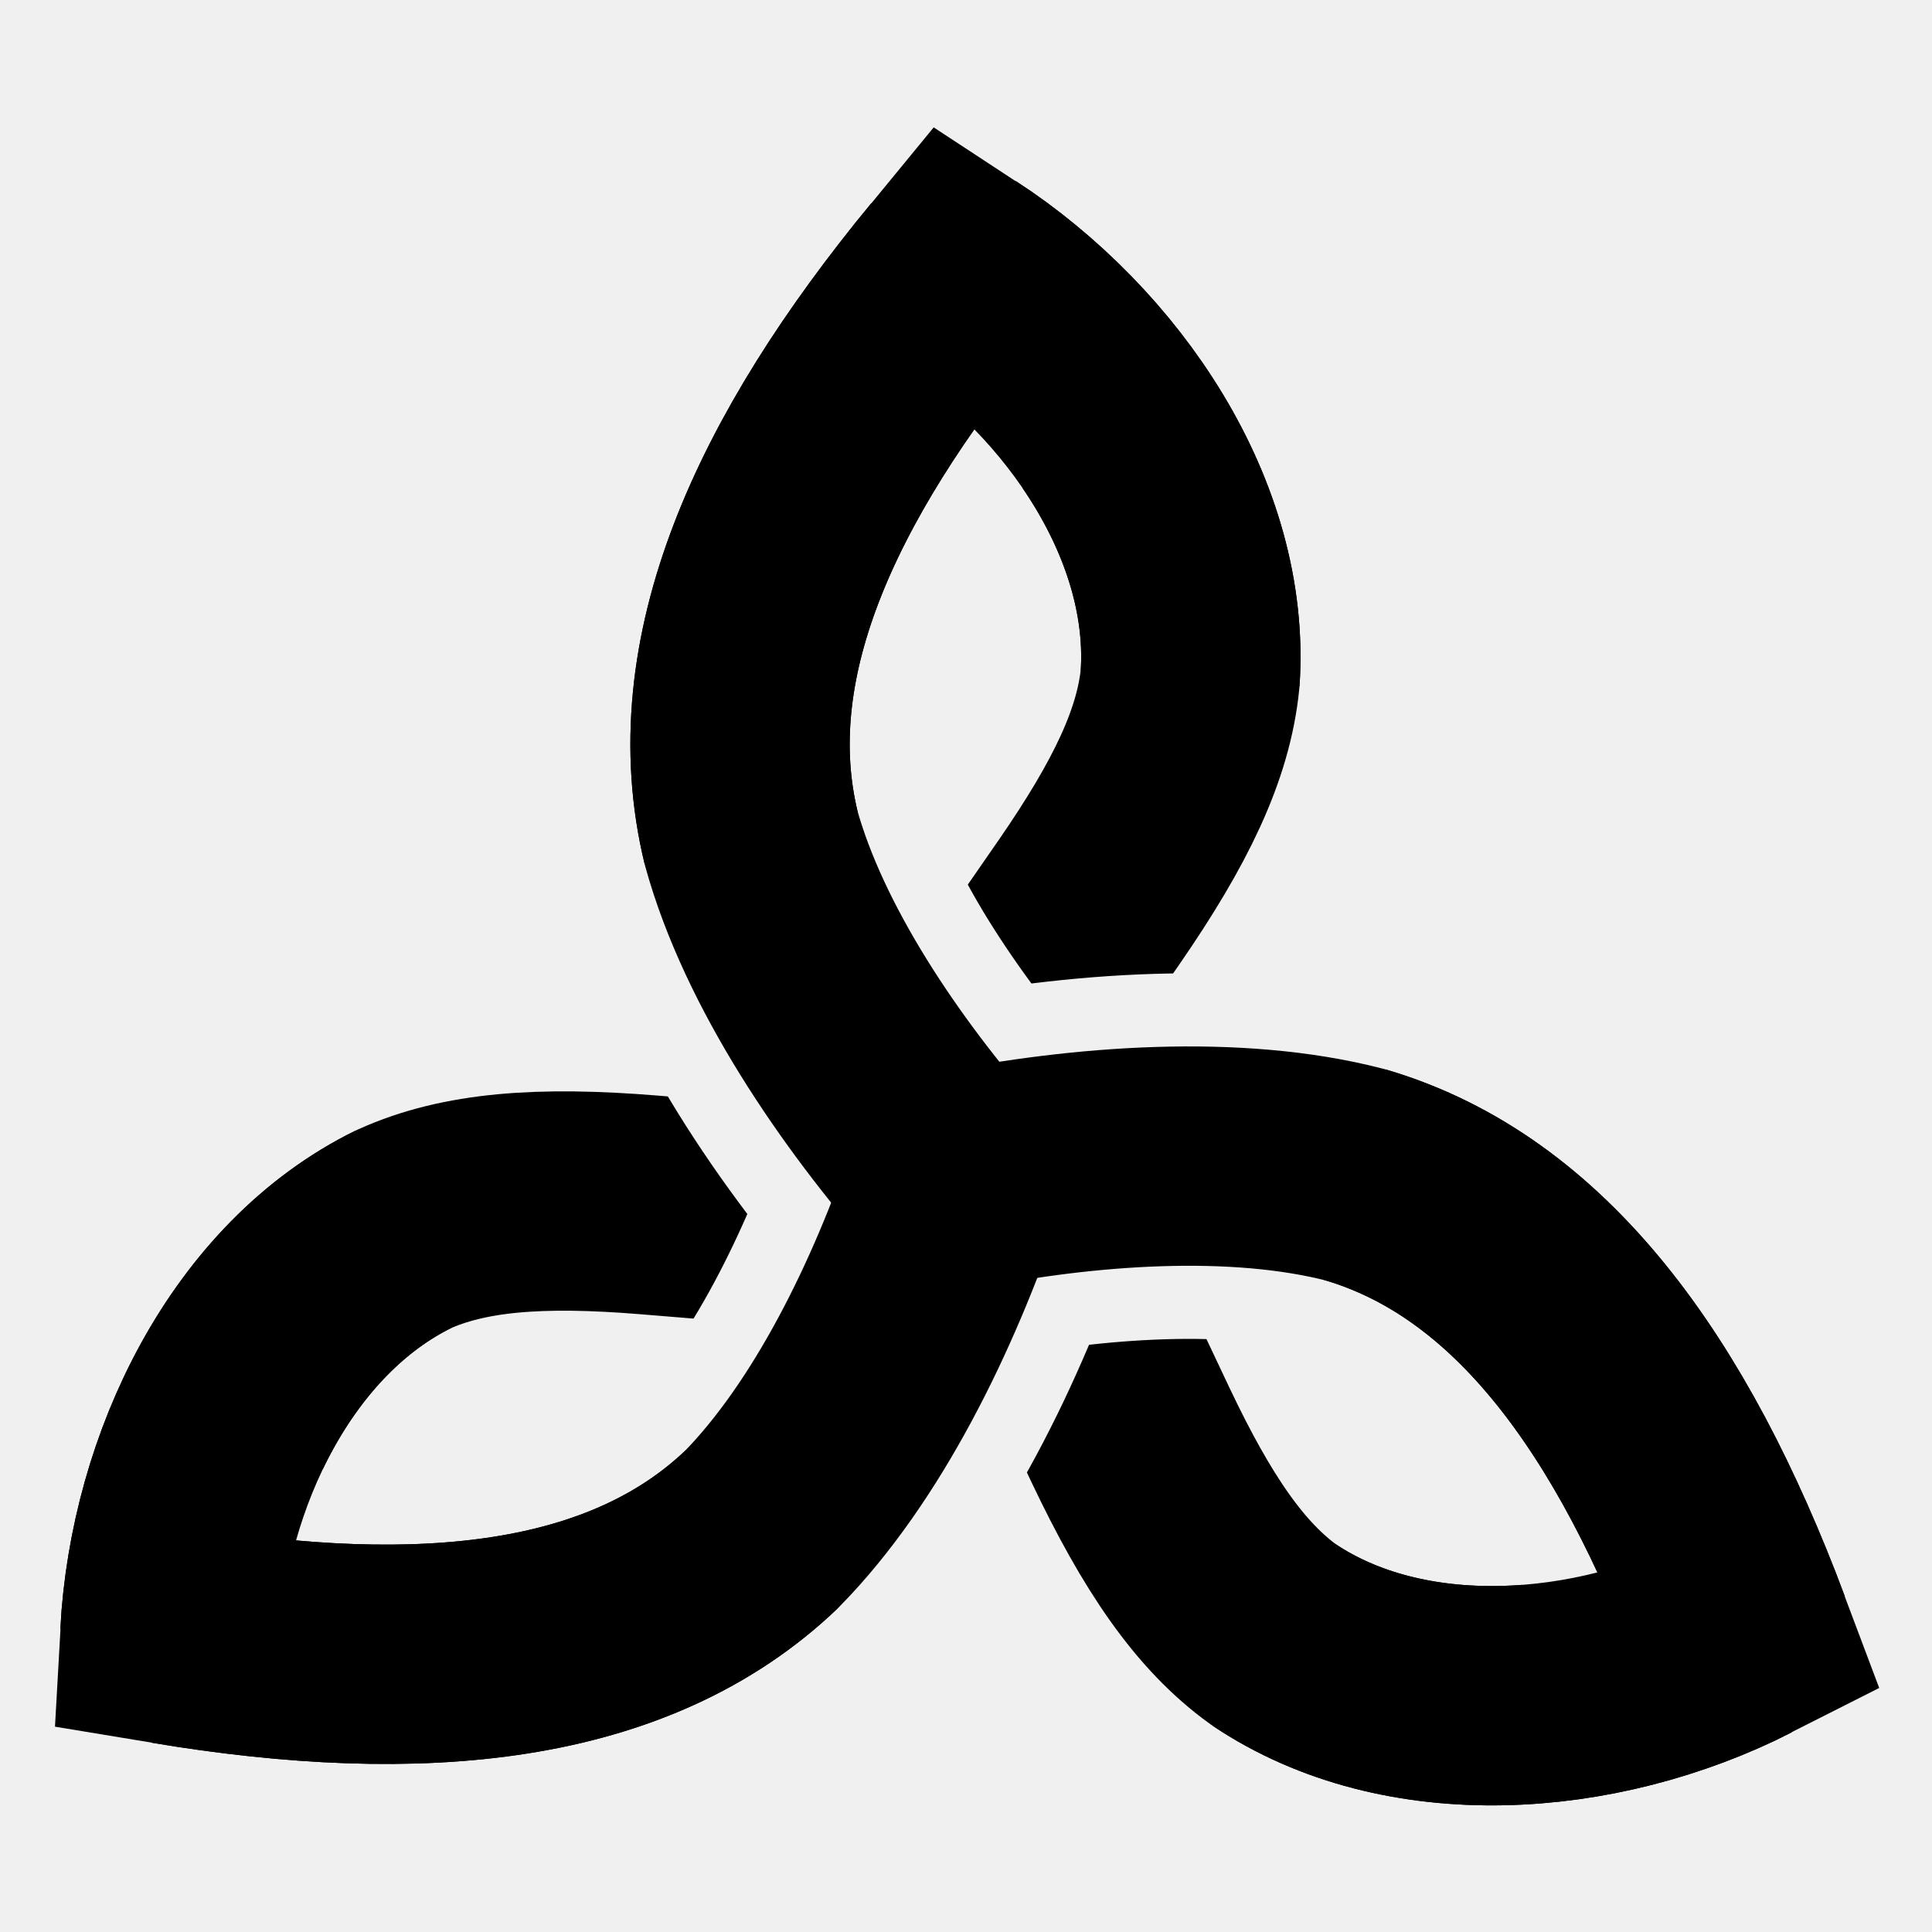
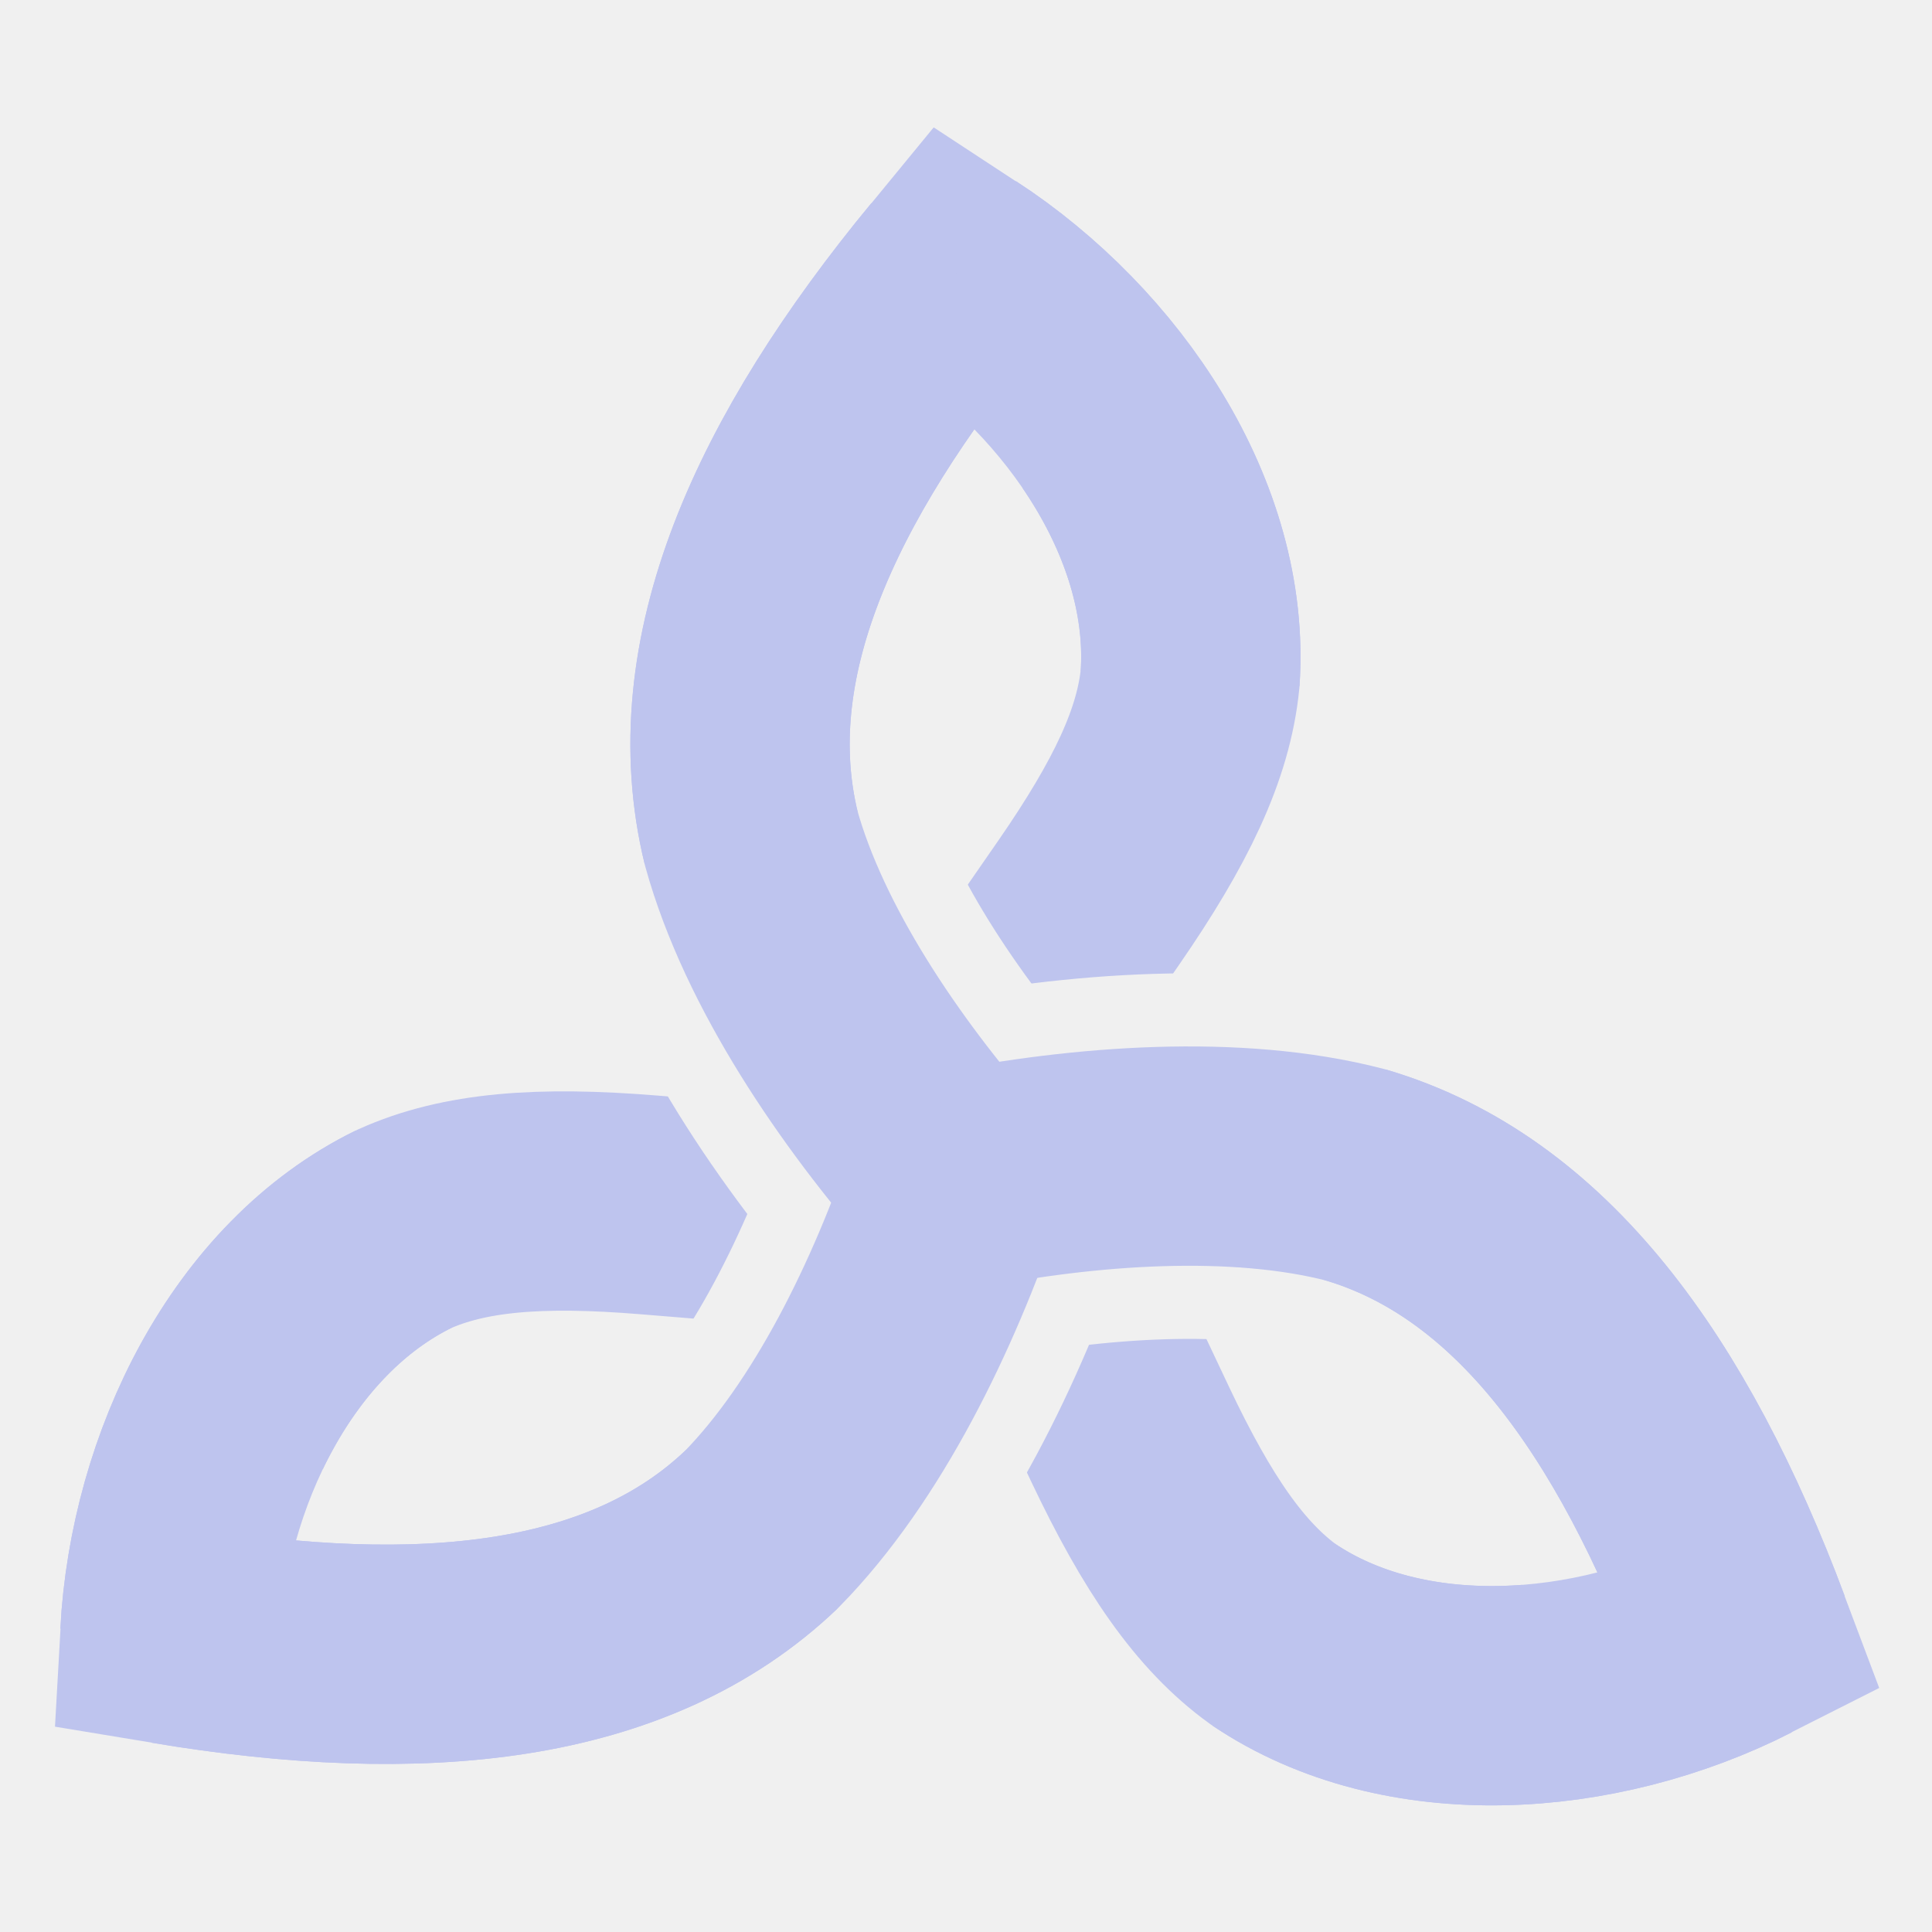
<svg xmlns="http://www.w3.org/2000/svg" viewBox="-52.30 -64.60 105.70 105.70">
  <defs>
    <mask id="gap" maskUnits="userSpaceOnUse" x="-100" y="-100" width="200" height="200">
      <rect x="-100" y="-100" width="200" height="200" fill="#fff" />
      <g fill="none" stroke="#000" stroke-width="20">
        <path d="M0.00 0.00C-4.75 -5.41 -9.40 -12.26 -11.20 -18.74C-13.57 -28.46 -8.90 -38.86 -0.00 -49.67" />
        <path d="M-0.00 0.00C7.06 -1.41 15.32 -2.01 21.83 -0.33C31.43 2.48 38.10 11.73 43.01 24.83" />
        <path d="M0.00 0.00C-2.31 6.82 -5.92 14.27 -10.63 19.07C-17.86 25.98 -29.20 27.13 -43.01 24.83" />
      </g>
    </mask>
  </defs>
-   <g fill="none" stroke="#000" stroke-width="12" stroke-linejoin="miter" stroke-miterlimit="10" stroke-linecap="butt">
+   <g fill="none" stroke="#bec4ee" stroke-width="12" stroke-linejoin="miter" stroke-miterlimit="10" stroke-linecap="butt">
    <path d="M0.00 0.00C-4.75 -5.41 -9.40 -12.26 -11.20 -18.74C-13.57 -28.46 -8.90 -38.86 -0.00 -49.67" />
    <path d="M-0.00 0.00C7.06 -1.41 15.32 -2.01 21.83 -0.33C31.43 2.48 38.10 11.73 43.01 24.83" />
    <path d="M0.00 0.00C-2.31 6.82 -5.92 14.27 -10.63 19.07C-17.86 25.98 -29.20 27.13 -43.01 24.83" />
    <path d="M-11.20 -18.74C-13.57 -28.46 -8.90 -38.86 -0.00 -49.67C7.58 -44.72 13.40 -36.05 12.81 -27.47" />
    <path d="M21.83 -0.33C31.43 2.48 38.10 11.73 43.01 24.83C34.94 28.93 24.52 29.63 17.38 24.83" />
    <path d="M-10.63 19.07C-17.86 25.98 -29.20 27.13 -43.01 24.83C-42.52 15.79 -37.92 6.42 -30.20 2.64" />
    <g mask="url(#gap)">
      <path d="M-0.00 -49.67C7.58 -44.72 13.40 -36.05 12.81 -27.47C12.45 -23.88 10.68 -20.16 7.26 -15.21 L0.14 -4.93" />
      <path d="M43.01 24.83C34.94 28.93 24.52 29.63 17.38 24.83C14.46 22.72 12.12 19.33 9.54 13.89 L4.20 2.59" />
      <path d="M-43.01 24.83C-42.52 15.79 -37.92 6.42 -30.20 2.64C-26.91 1.16 -22.80 0.83 -16.80 1.32 L-4.34 2.34" />
    </g>
  </g>
</svg>
